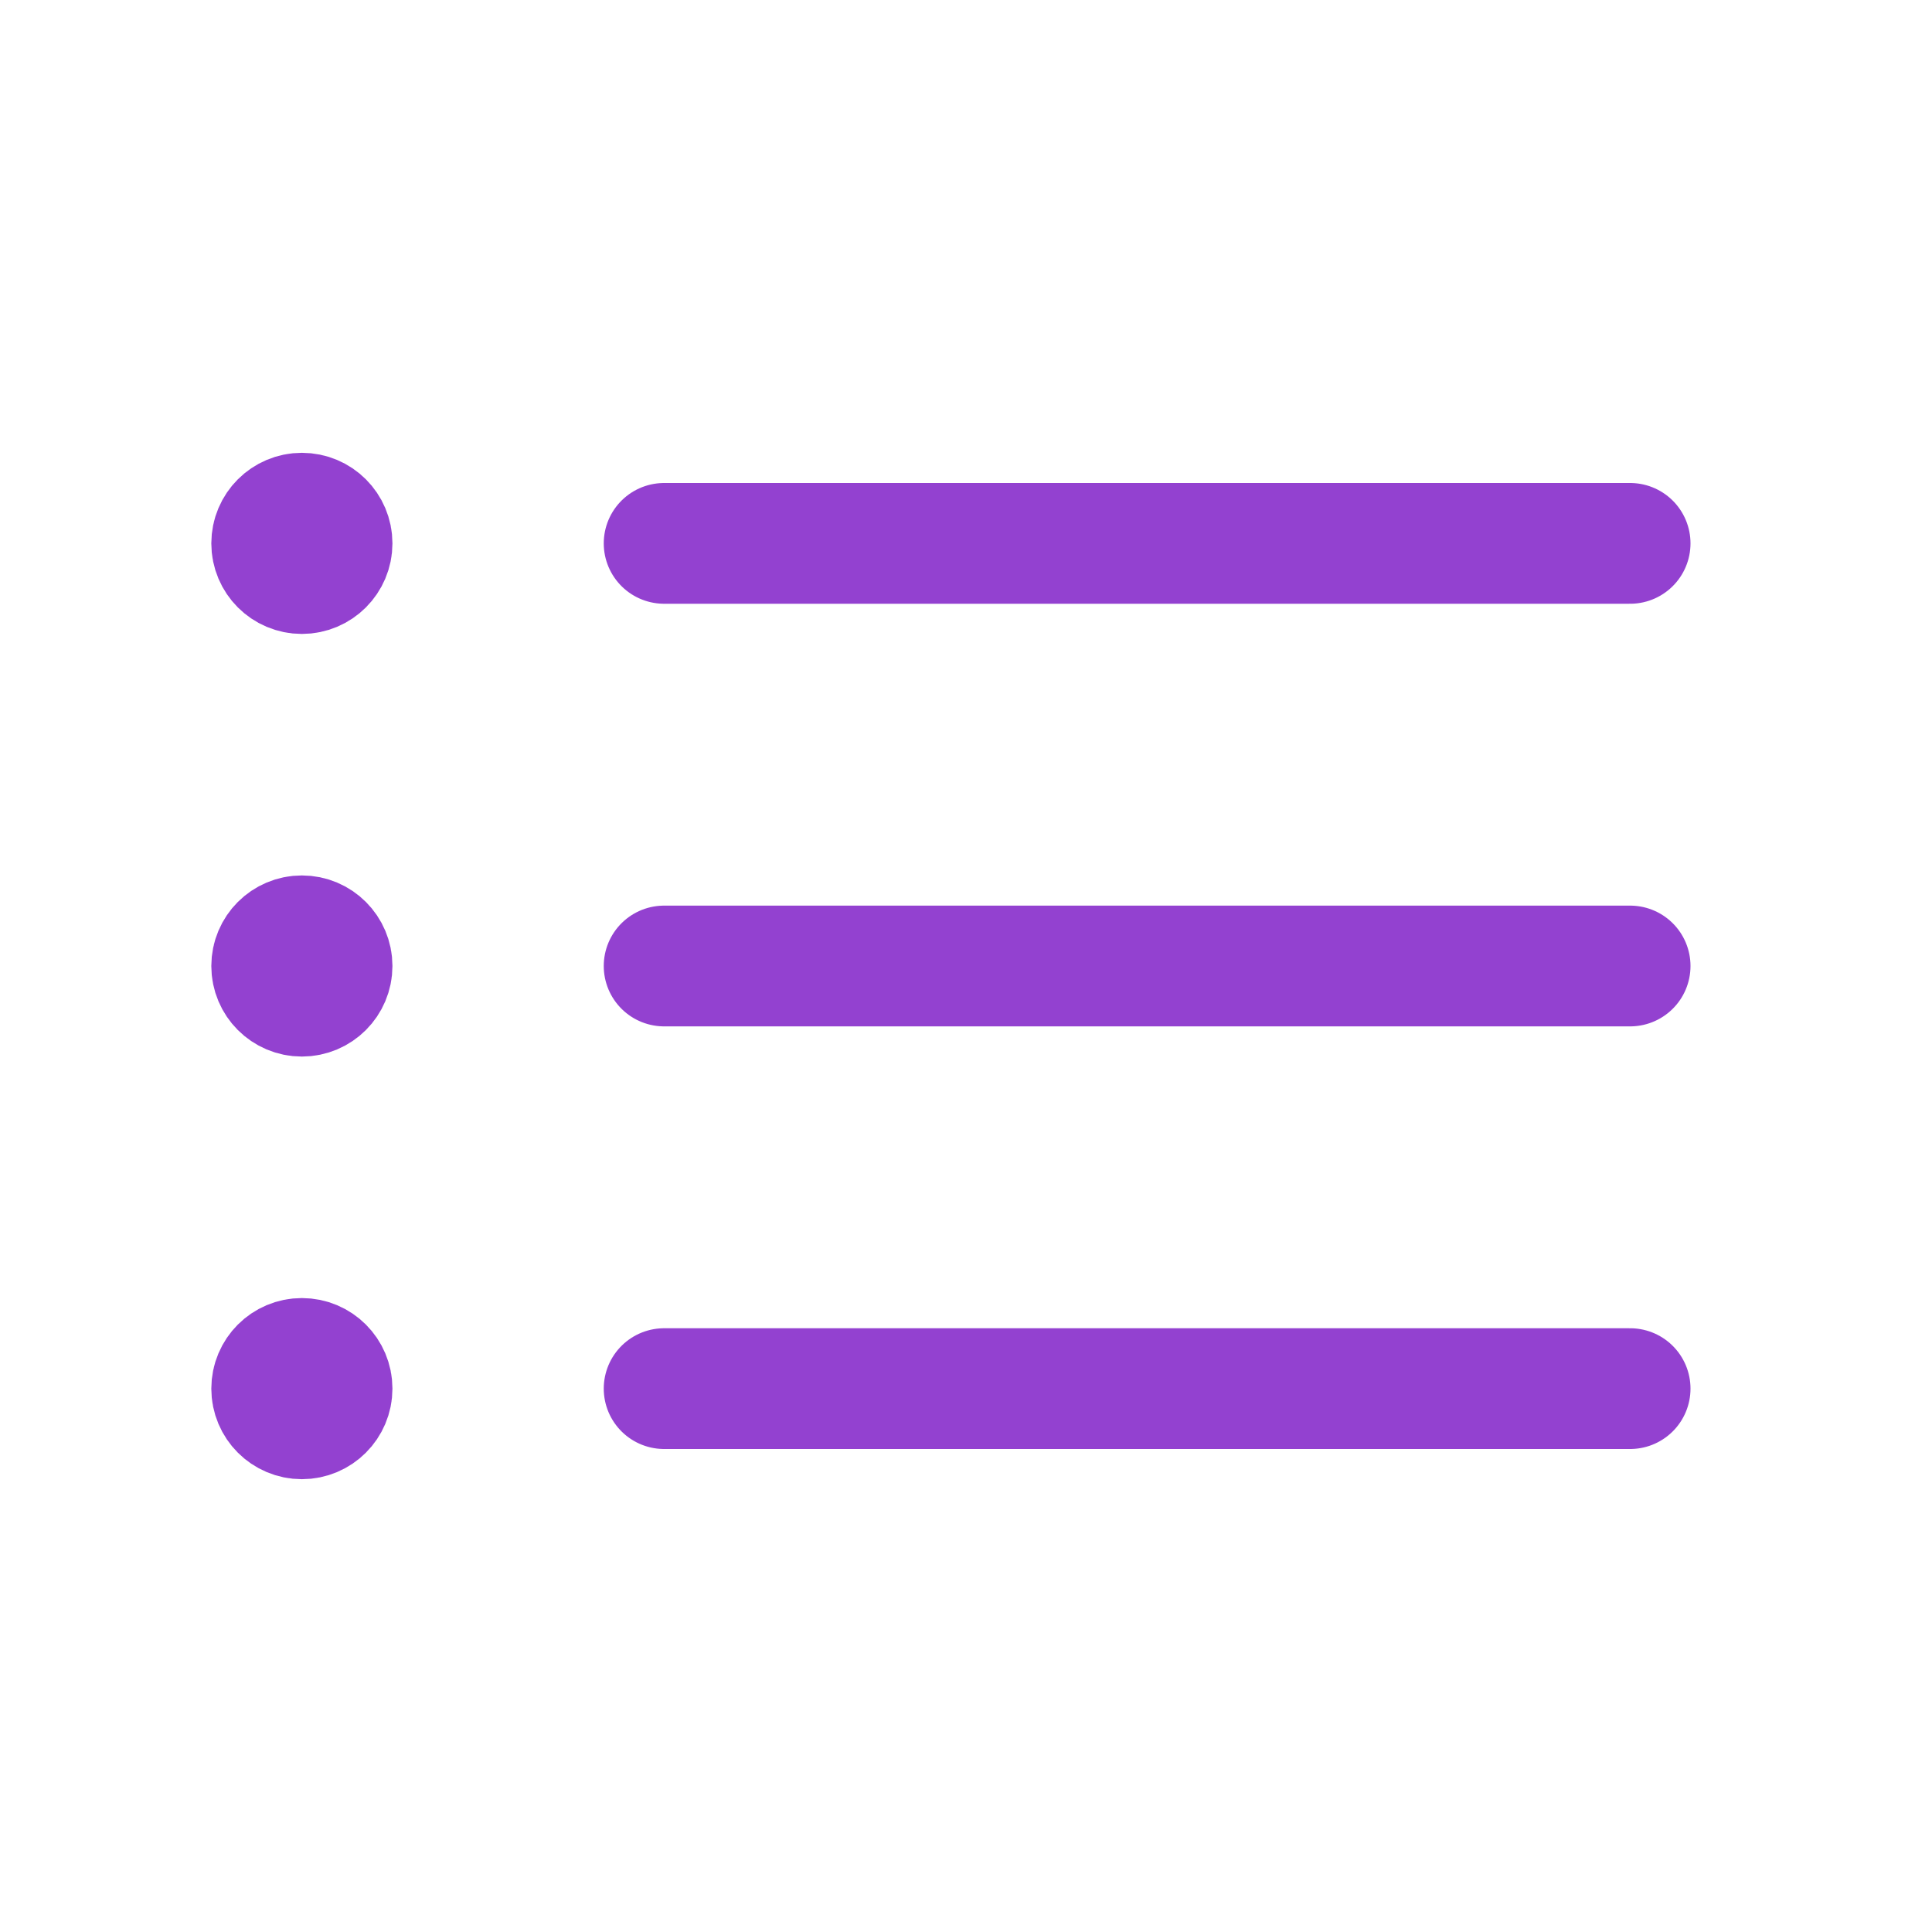
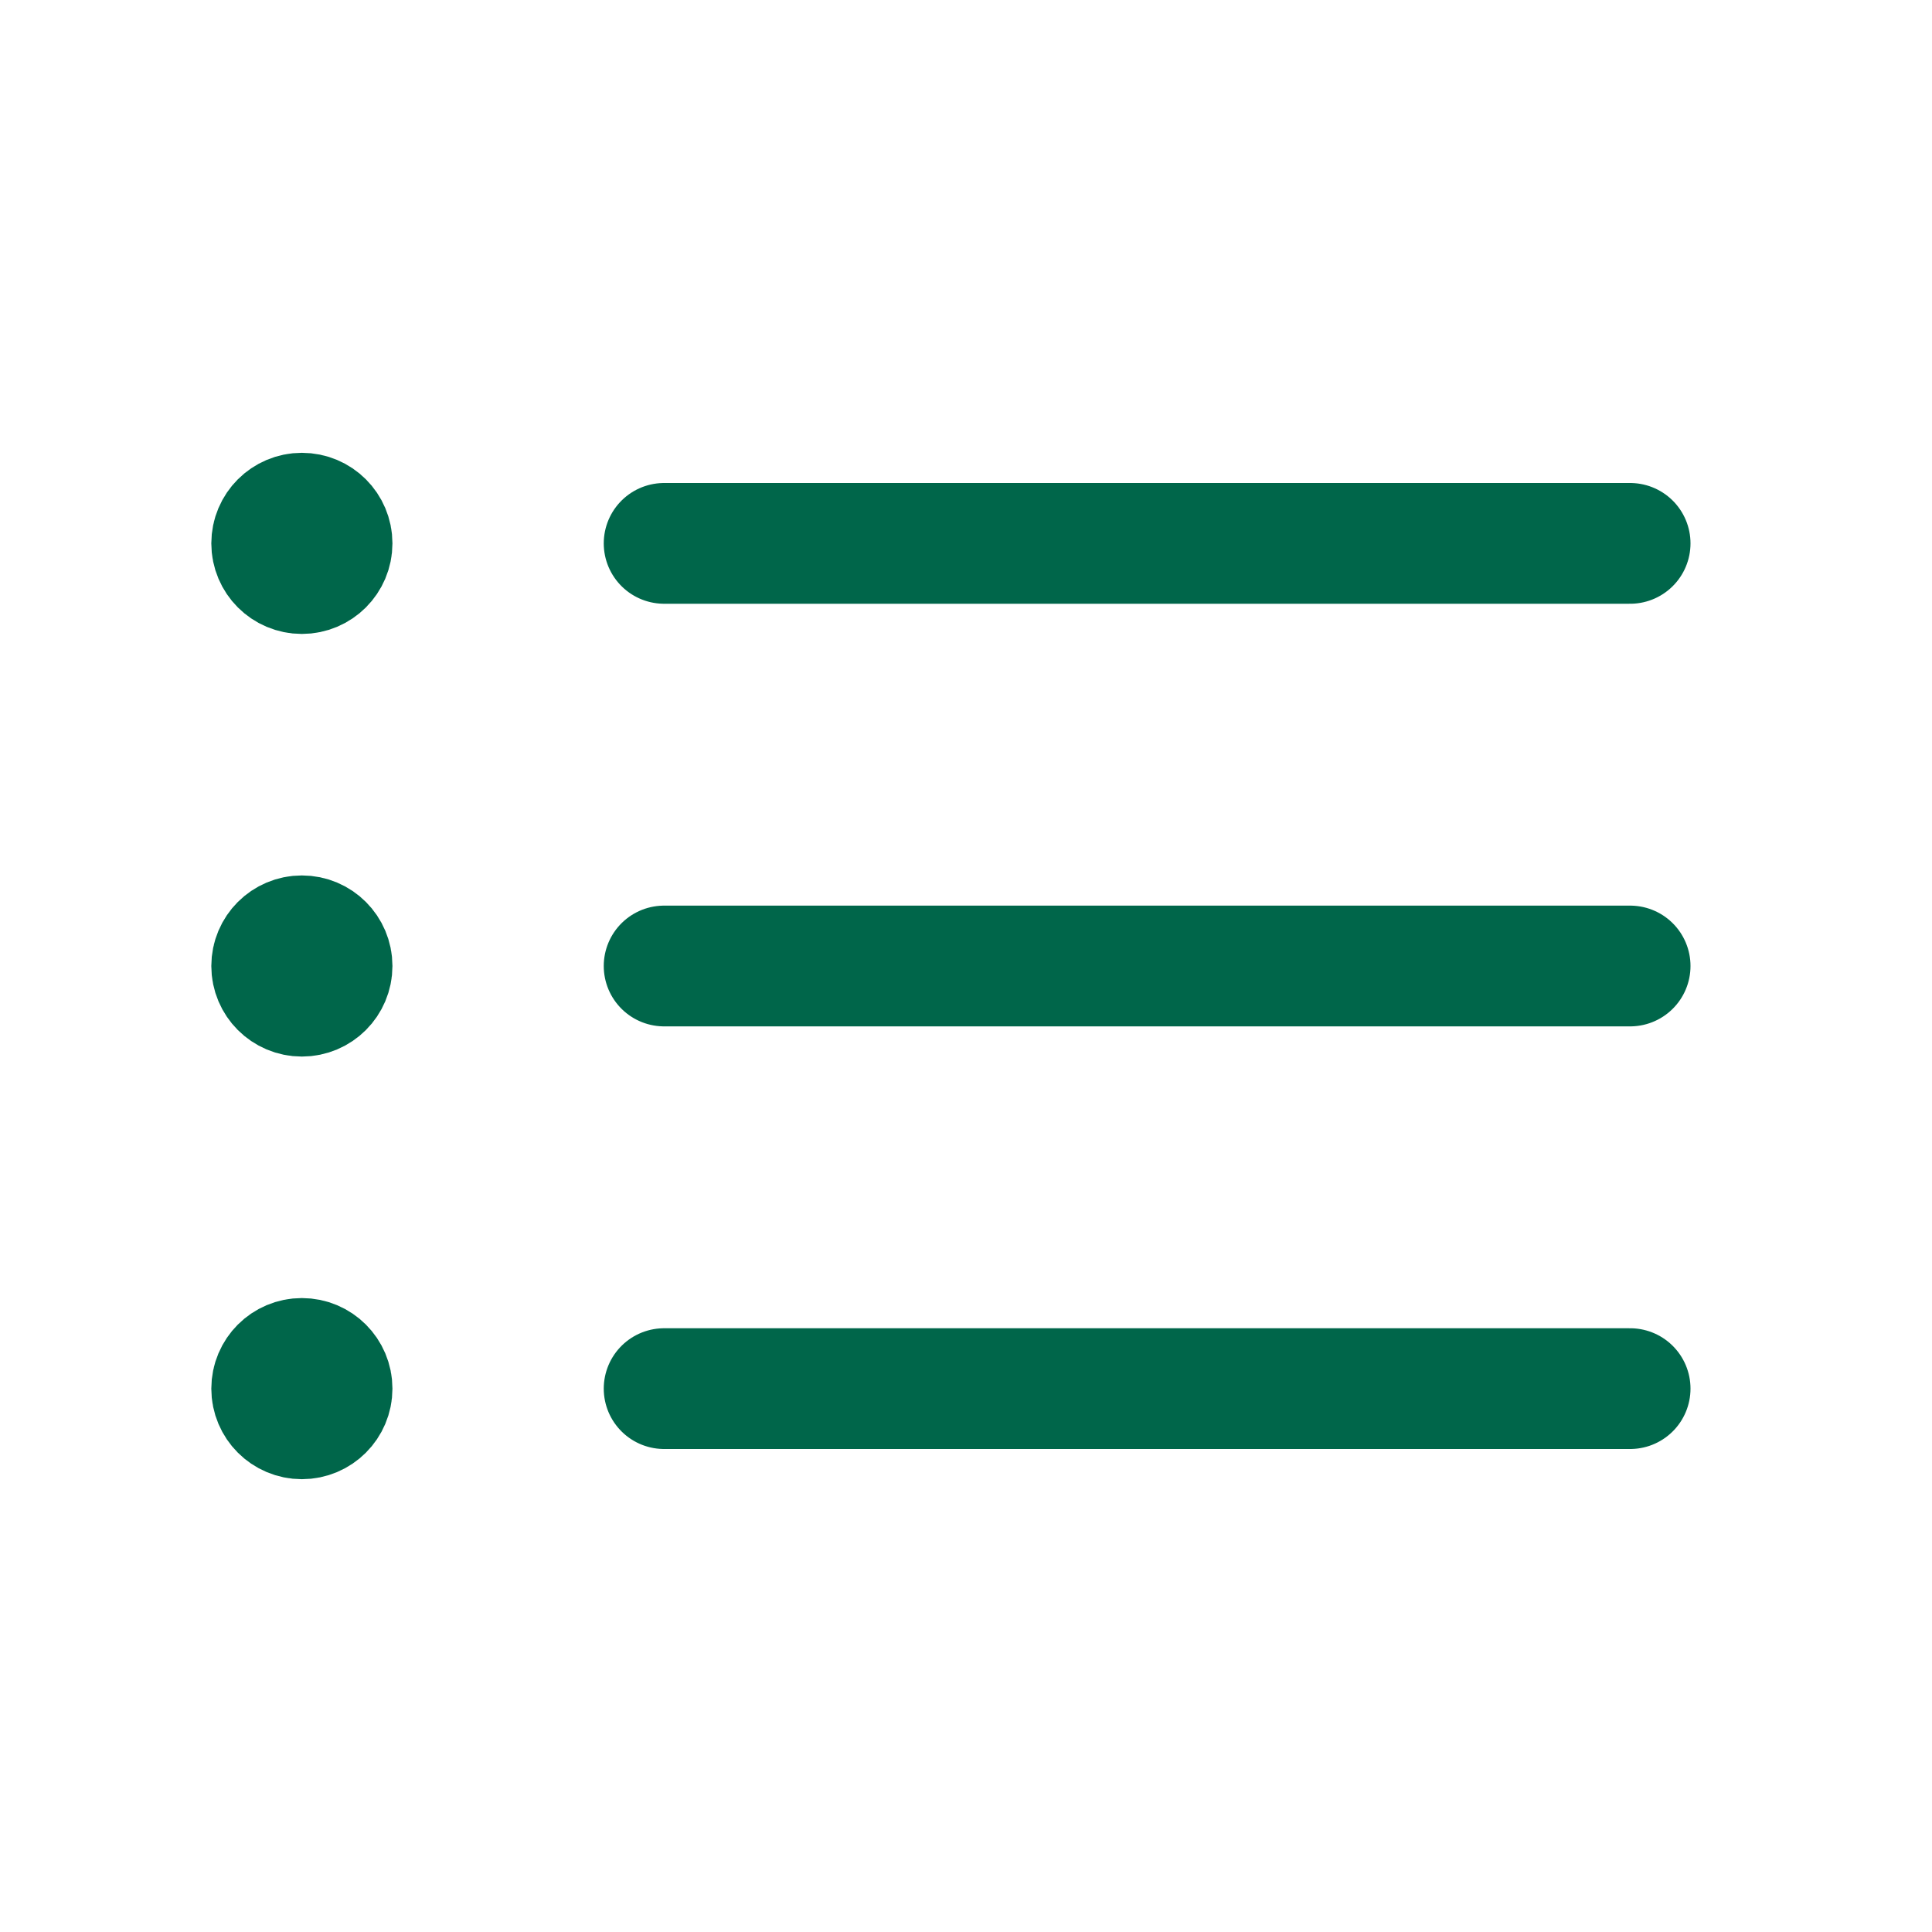
- <svg xmlns="http://www.w3.org/2000/svg" fill="none" viewBox="0 0 24 24" stroke-width="1.5" stroke="#9341D0" class="w-6 h-6">
+ <svg xmlns="http://www.w3.org/2000/svg" fill="none" viewBox="0 0 24 24" stroke-width="1.5" stroke="#00664A" class="w-6 h-6">
  <path stroke-linecap="round" stroke-linejoin="round" d="M8.25 6.75h12M8.25 12h12m-12 5.25h12M3.75 6.75h.007v.008H3.75V6.75Zm.375 0a.375.375 0 1 1-.75 0 .375.375 0 0 1 .75 0ZM3.75 12h.007v.008H3.75V12Zm.375 0a.375.375 0 1 1-.75 0 .375.375 0 0 1 .75 0Zm-.375 5.25h.007v.008H3.75v-.008Zm.375 0a.375.375 0 1 1-.75 0 .375.375 0 0 1 .75 0Z" />
</svg>
